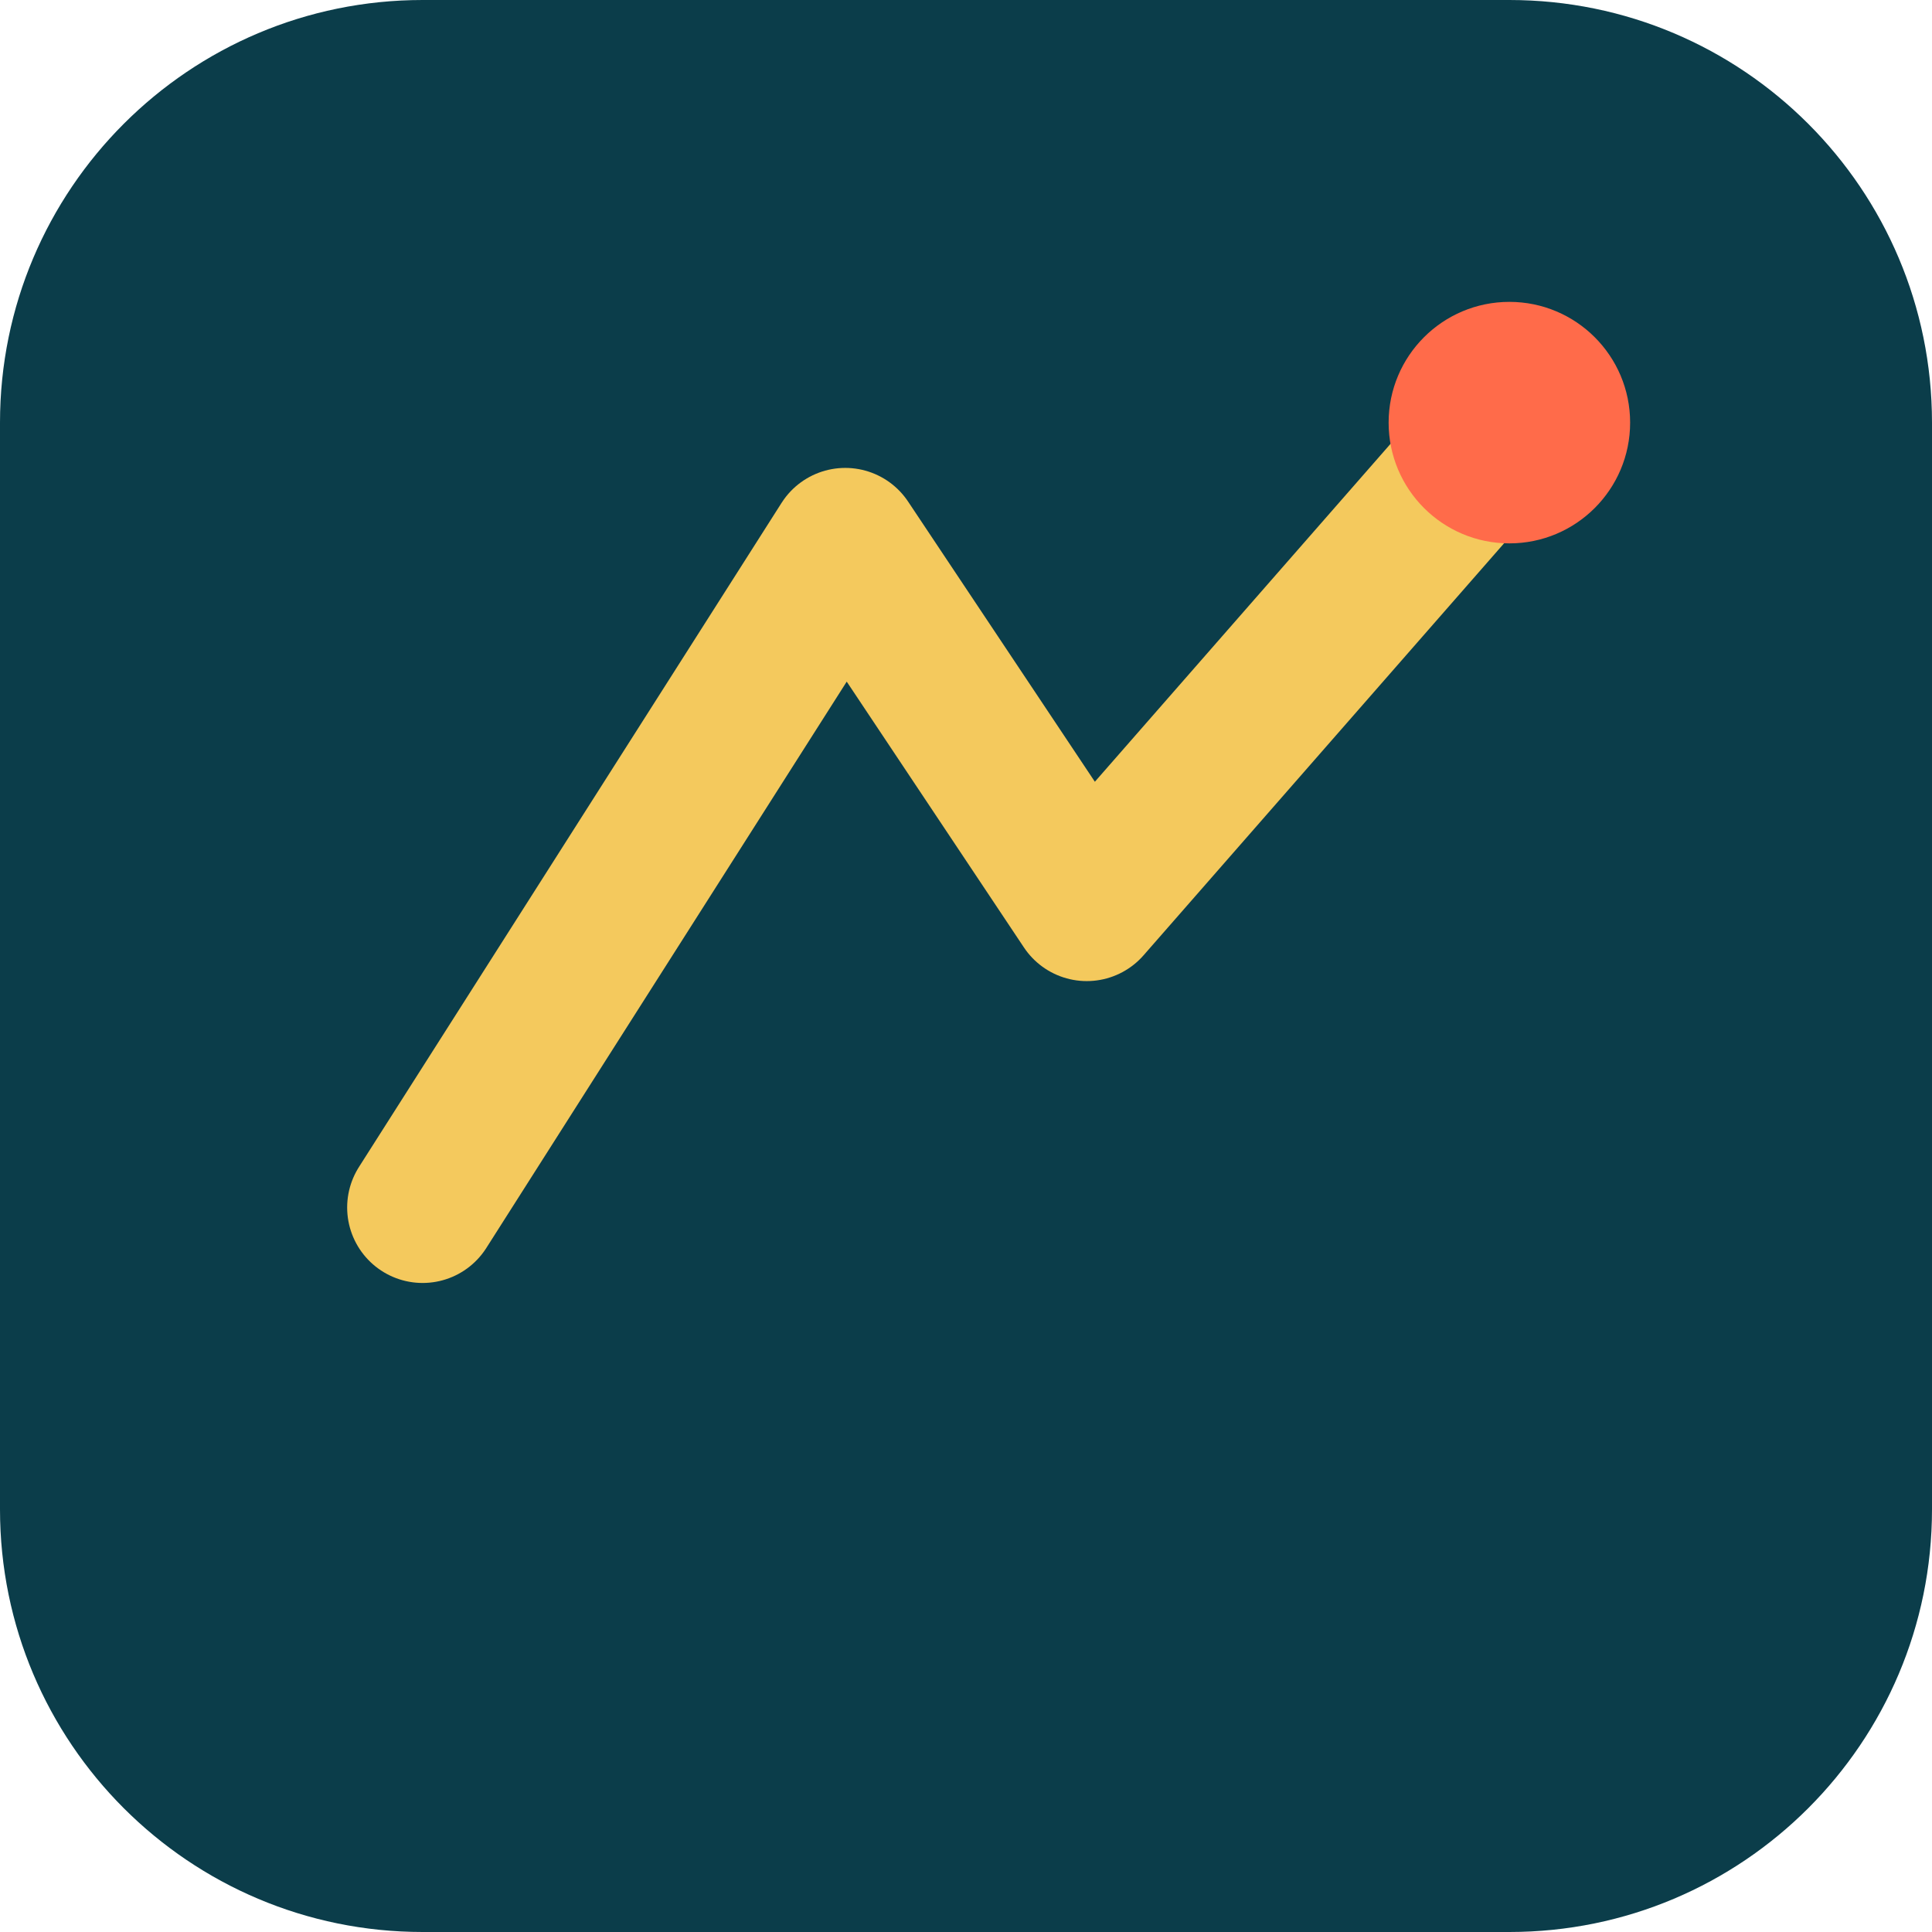
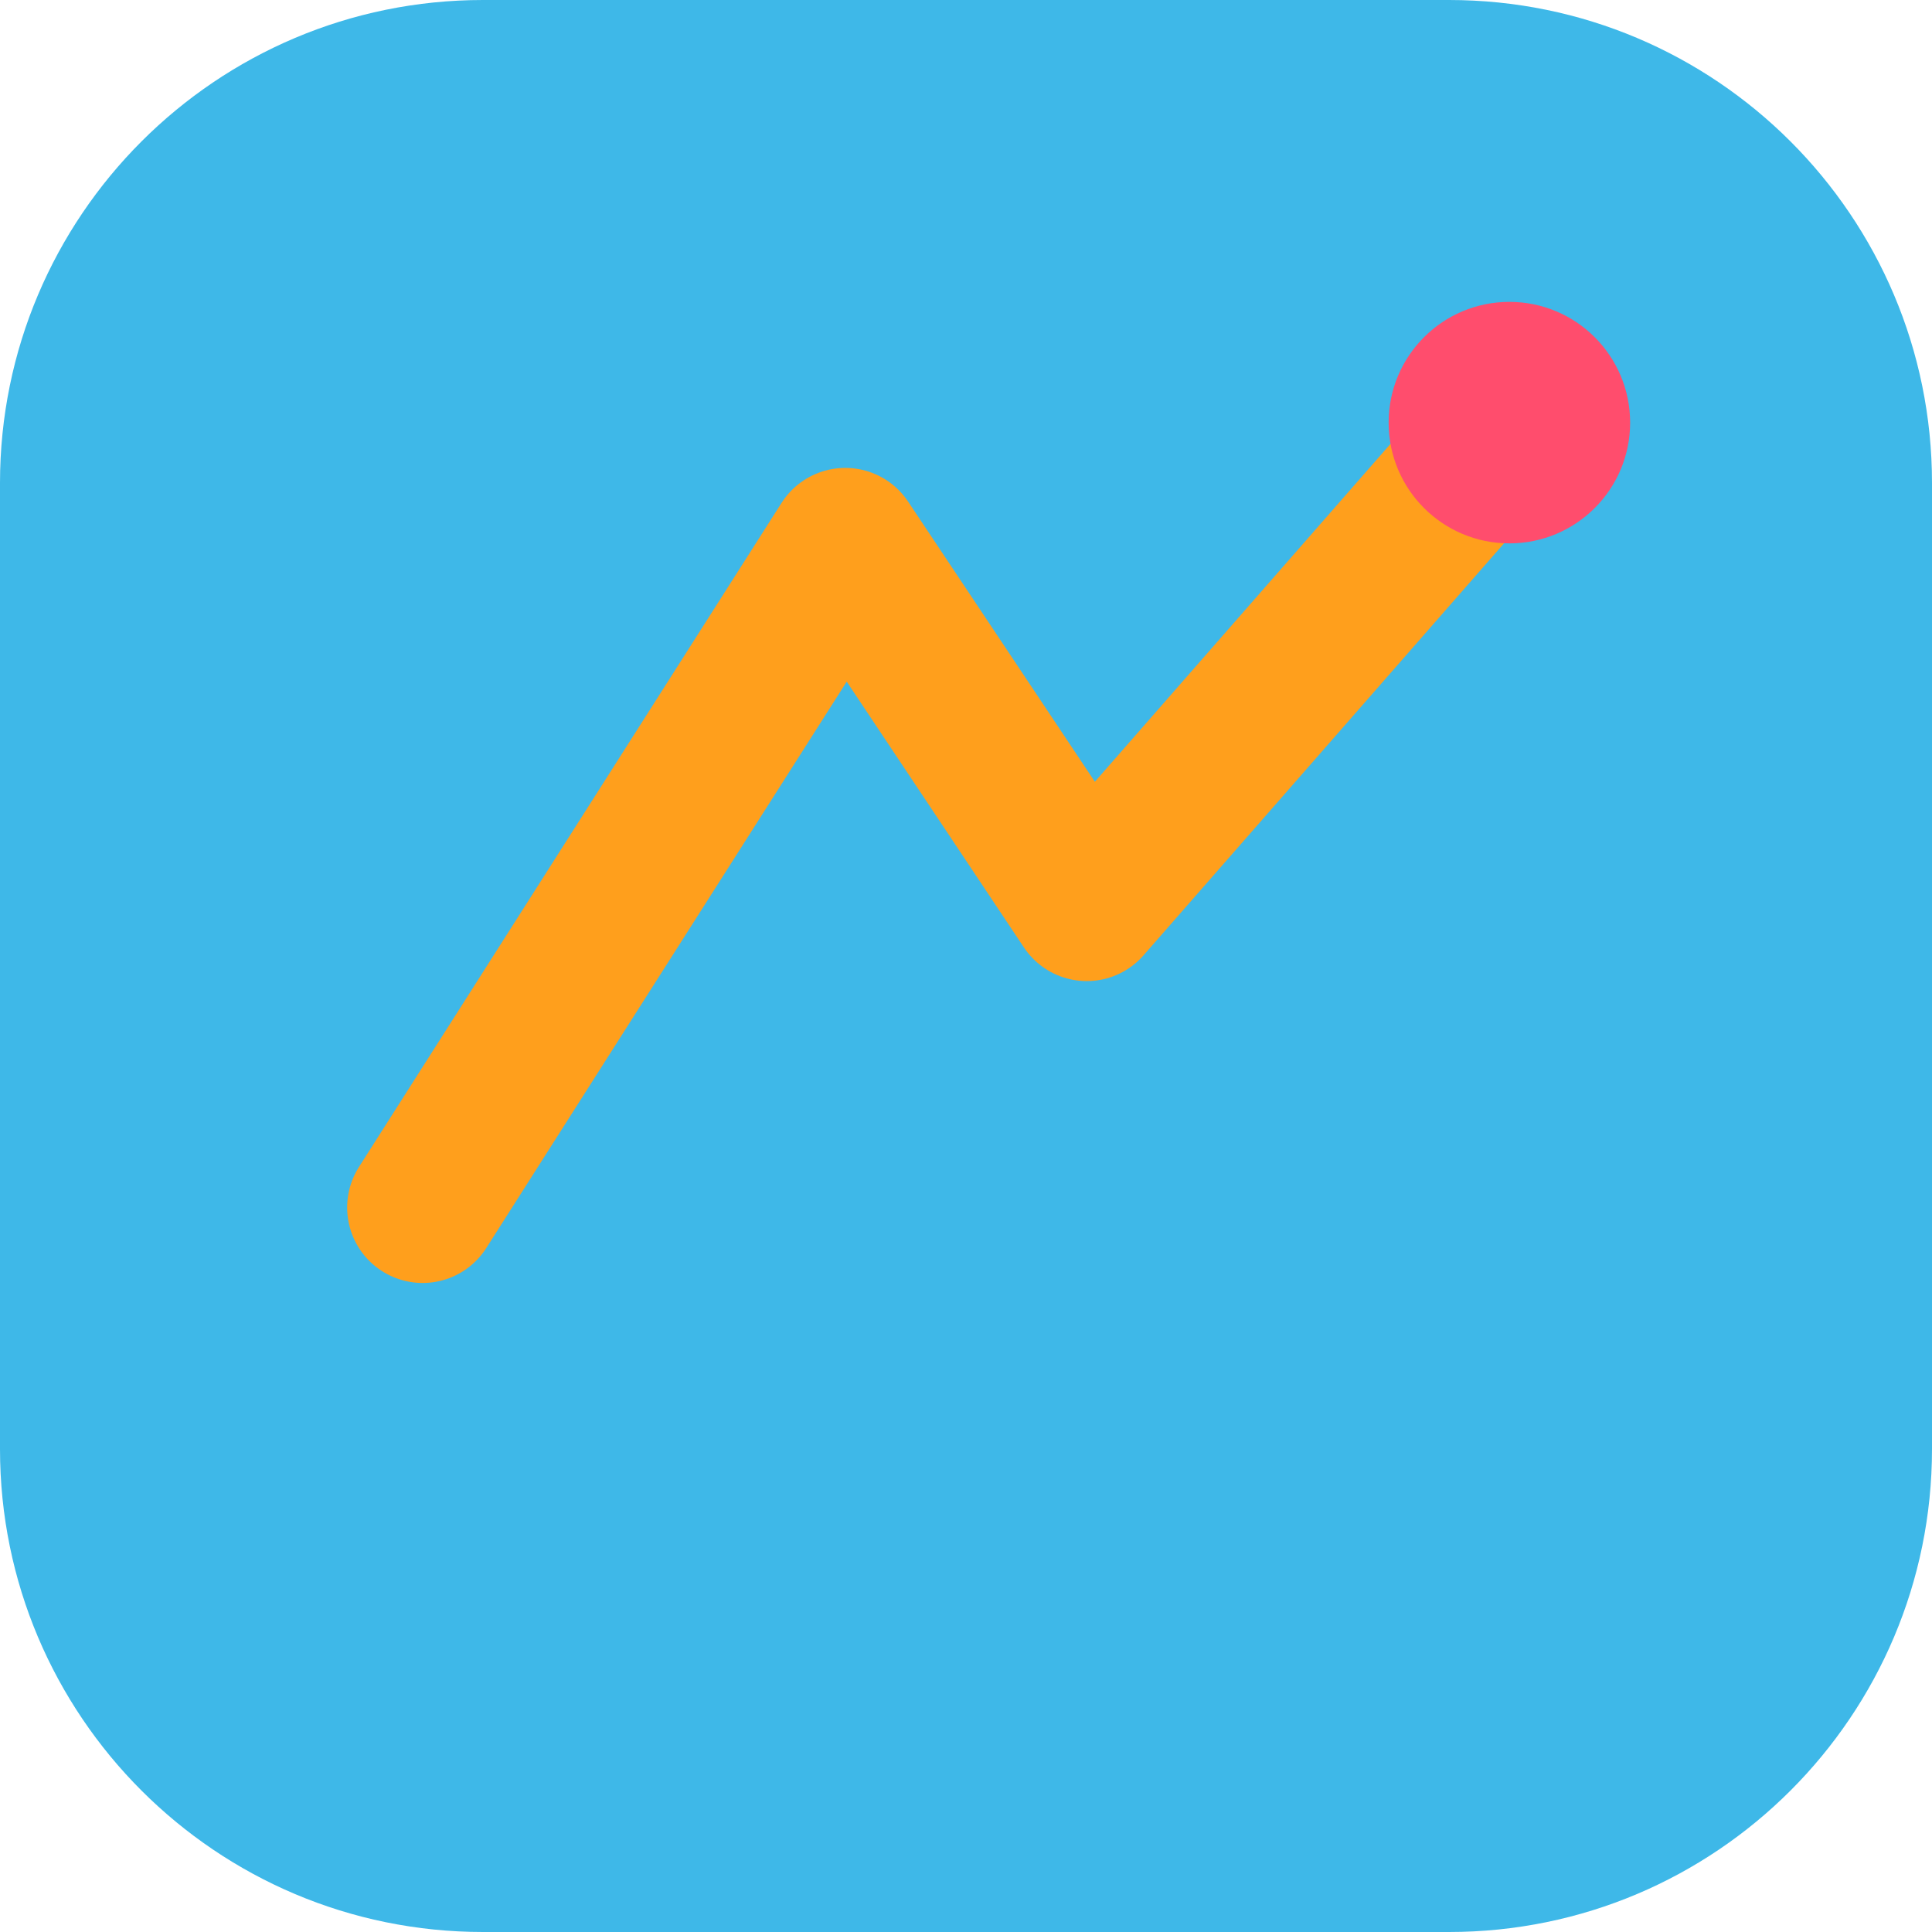
<svg xmlns="http://www.w3.org/2000/svg" viewBox="0 0 64 64" fill="none">
-   <rect width="64" height="64" rx="14" fill="#0b3d4a" />
-   <path d="M14 40 L28 18 L36 30 L50 14" stroke="#f4c95d" stroke-width="5" stroke-linecap="round" stroke-linejoin="round" />
-   <circle cx="50" cy="14" r="4" fill="#ff6b4a" />
+   <rect width="64" height="64" rx="16" fill="#3eb8e8" />
+   <path d="M14 40 L28 18 L36 30 L50 14" stroke="#ff9f1c" stroke-width="5" stroke-linecap="round" stroke-linejoin="round" />
+   <circle cx="50" cy="14" r="4" fill="#ff4d6d" />
</svg>
